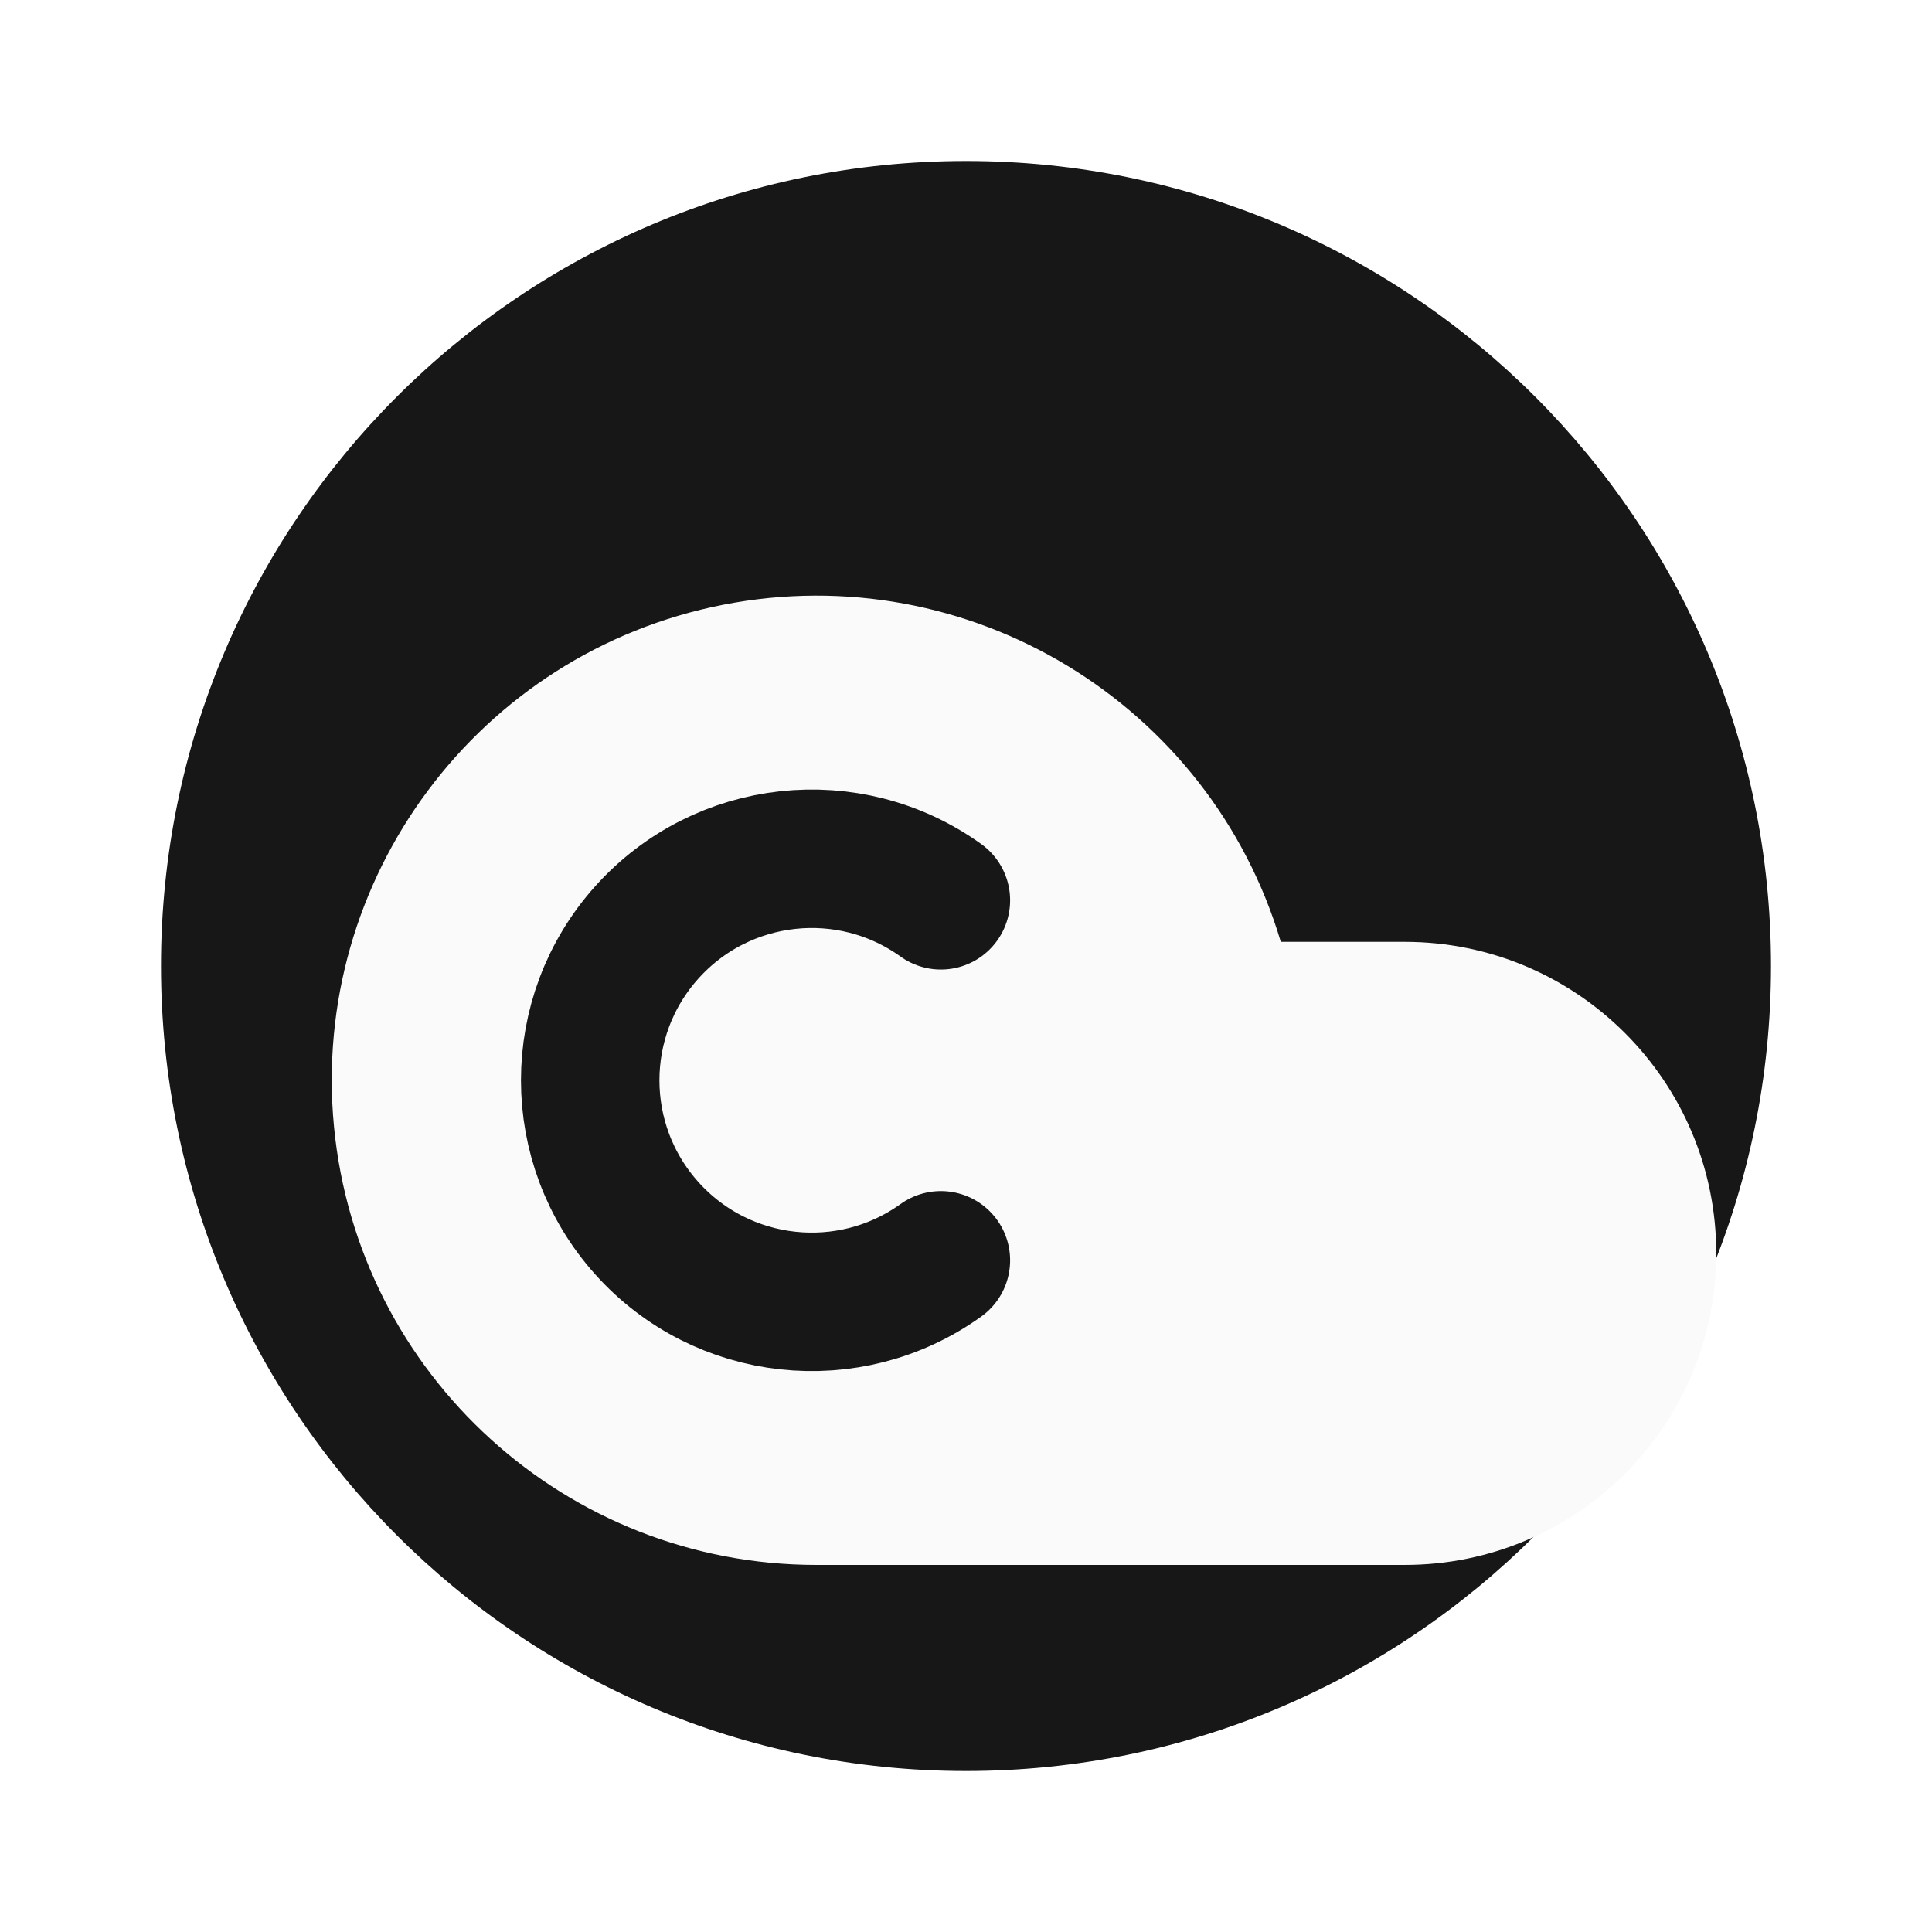
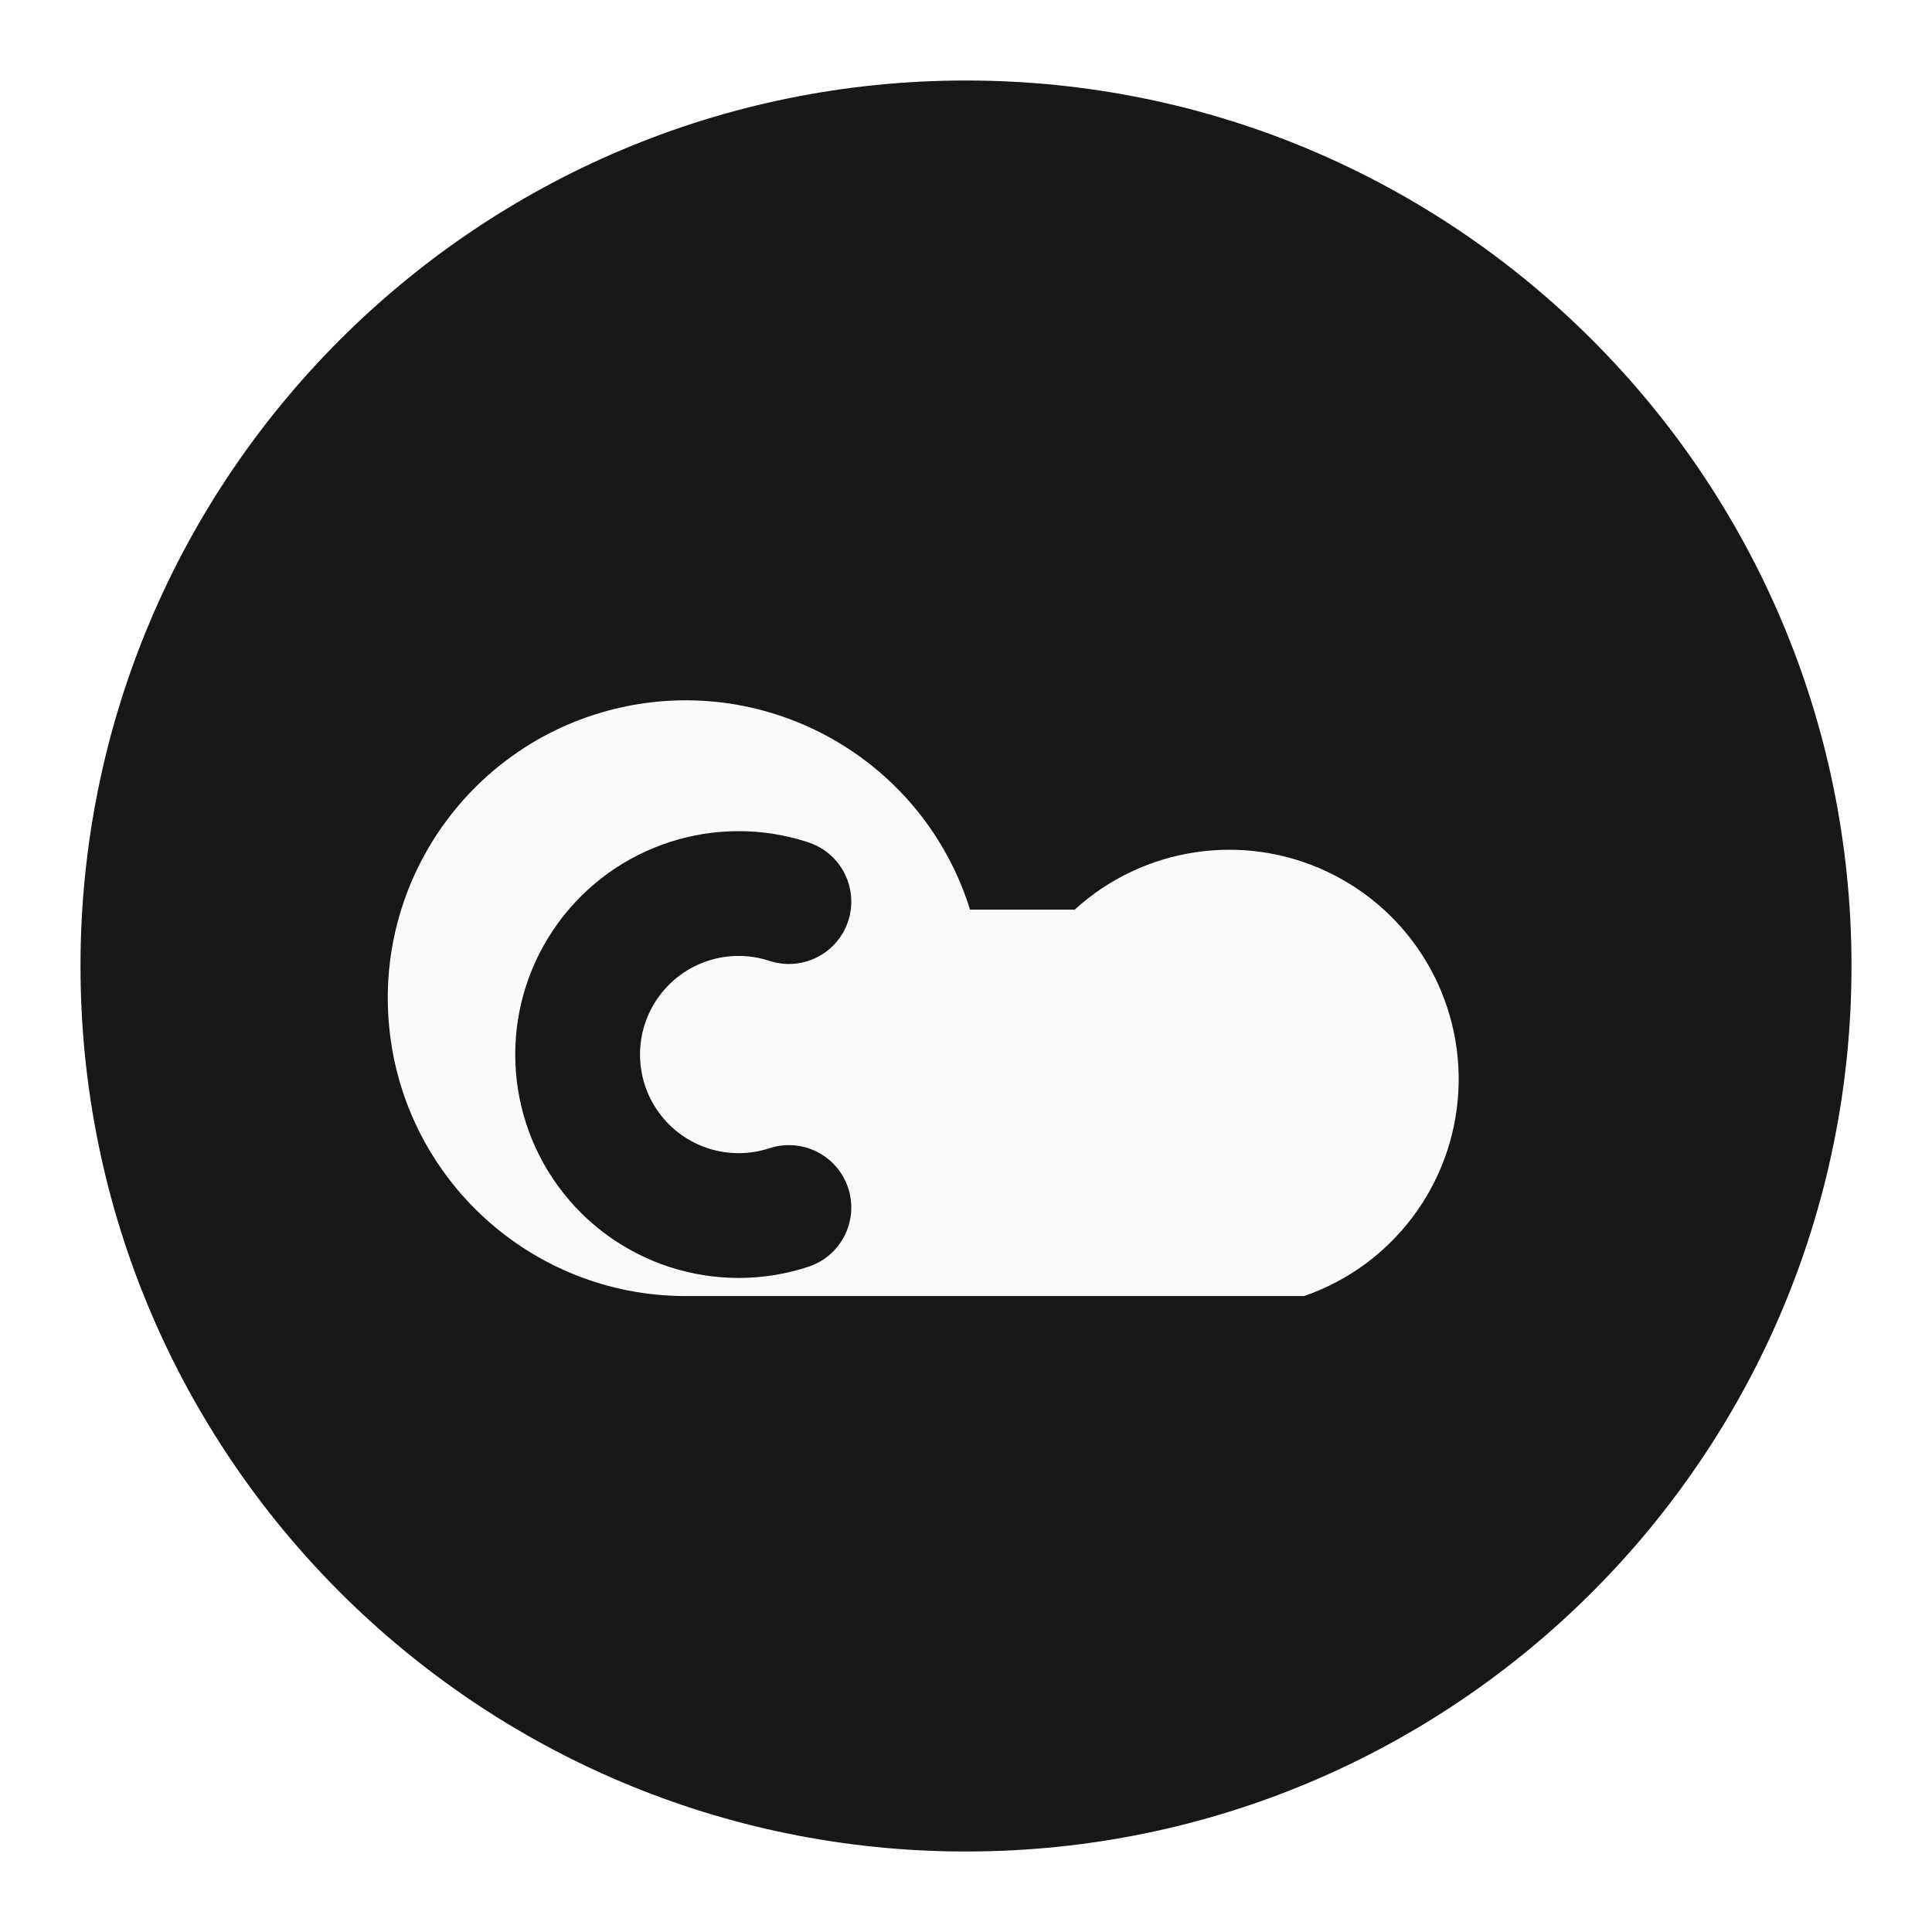
<svg xmlns="http://www.w3.org/2000/svg" viewBox="0 0 24 24">
  <style>
    .badge { fill: #171717; }
    .cloud { fill: #fafafa; }
    .letter { stroke: #171717; fill: none; }
    @media (prefers-color-scheme: dark) {
      .badge { fill: #fafafa; }
      .cloud { fill: #171717; }
      .letter { stroke: #fafafa; }
    }
  </style>
-   <circle class="badge" cx="12" cy="12" r="10" />
-   <g transform="translate(2.4 3.1) scale(0.86)">
-     <path class="cloud" d="M17.5 19H9a7 7 0 1 1 6.71-9h1.79a4.5 4.5 0 1 1 0 9Z" />
-     <path class="letter" d="M10.8 9.4A3.2 3.2 0 1 0 10.8 14.6" stroke-width="2" stroke-linecap="round" />
-   </g>
+   <circle class="badge" cx="12" cy="12" r="11" />
+   <path class="cloud" d="M16.2 16.1H8.5a3.7 3.7 0 1 1 3.55-4.8h1.3a2.85 2.85 0 1 1 2.85 4.8Z" />
+   <path class="letter" d="M9.8 11.2A2 2 0 1 0 9.8 15" stroke-width="1.55" stroke-linecap="round" />
</svg>
